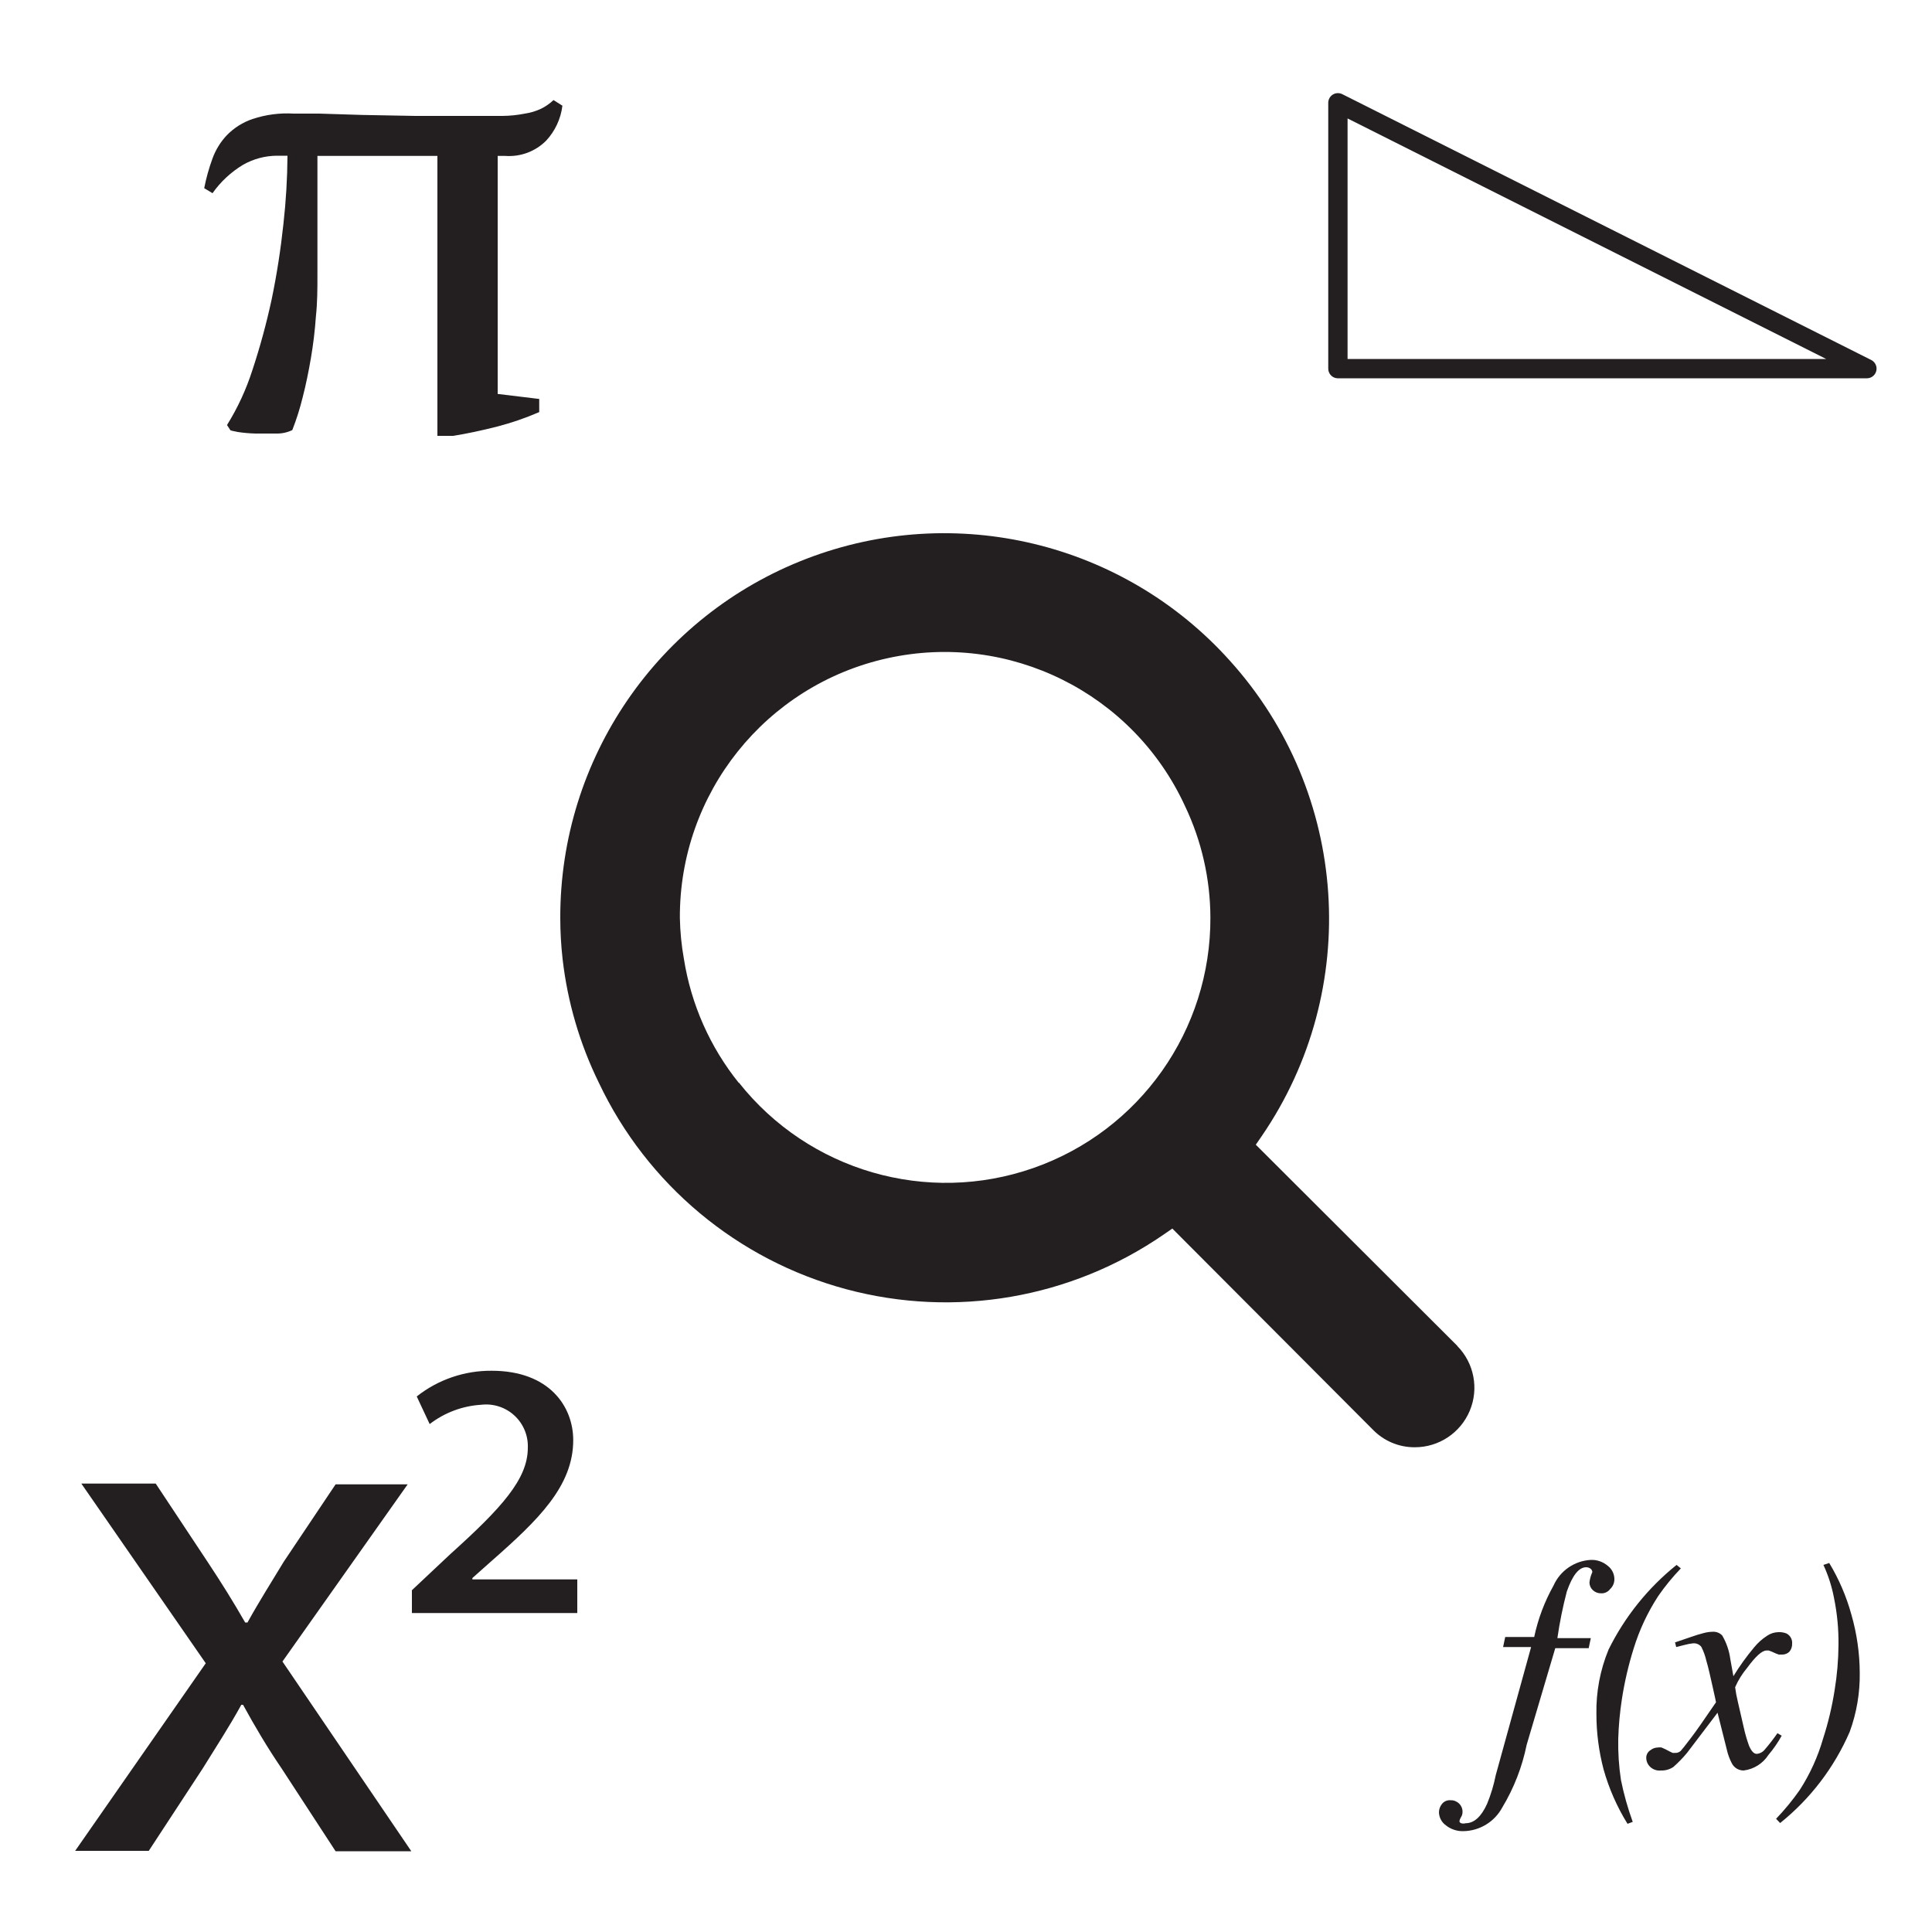
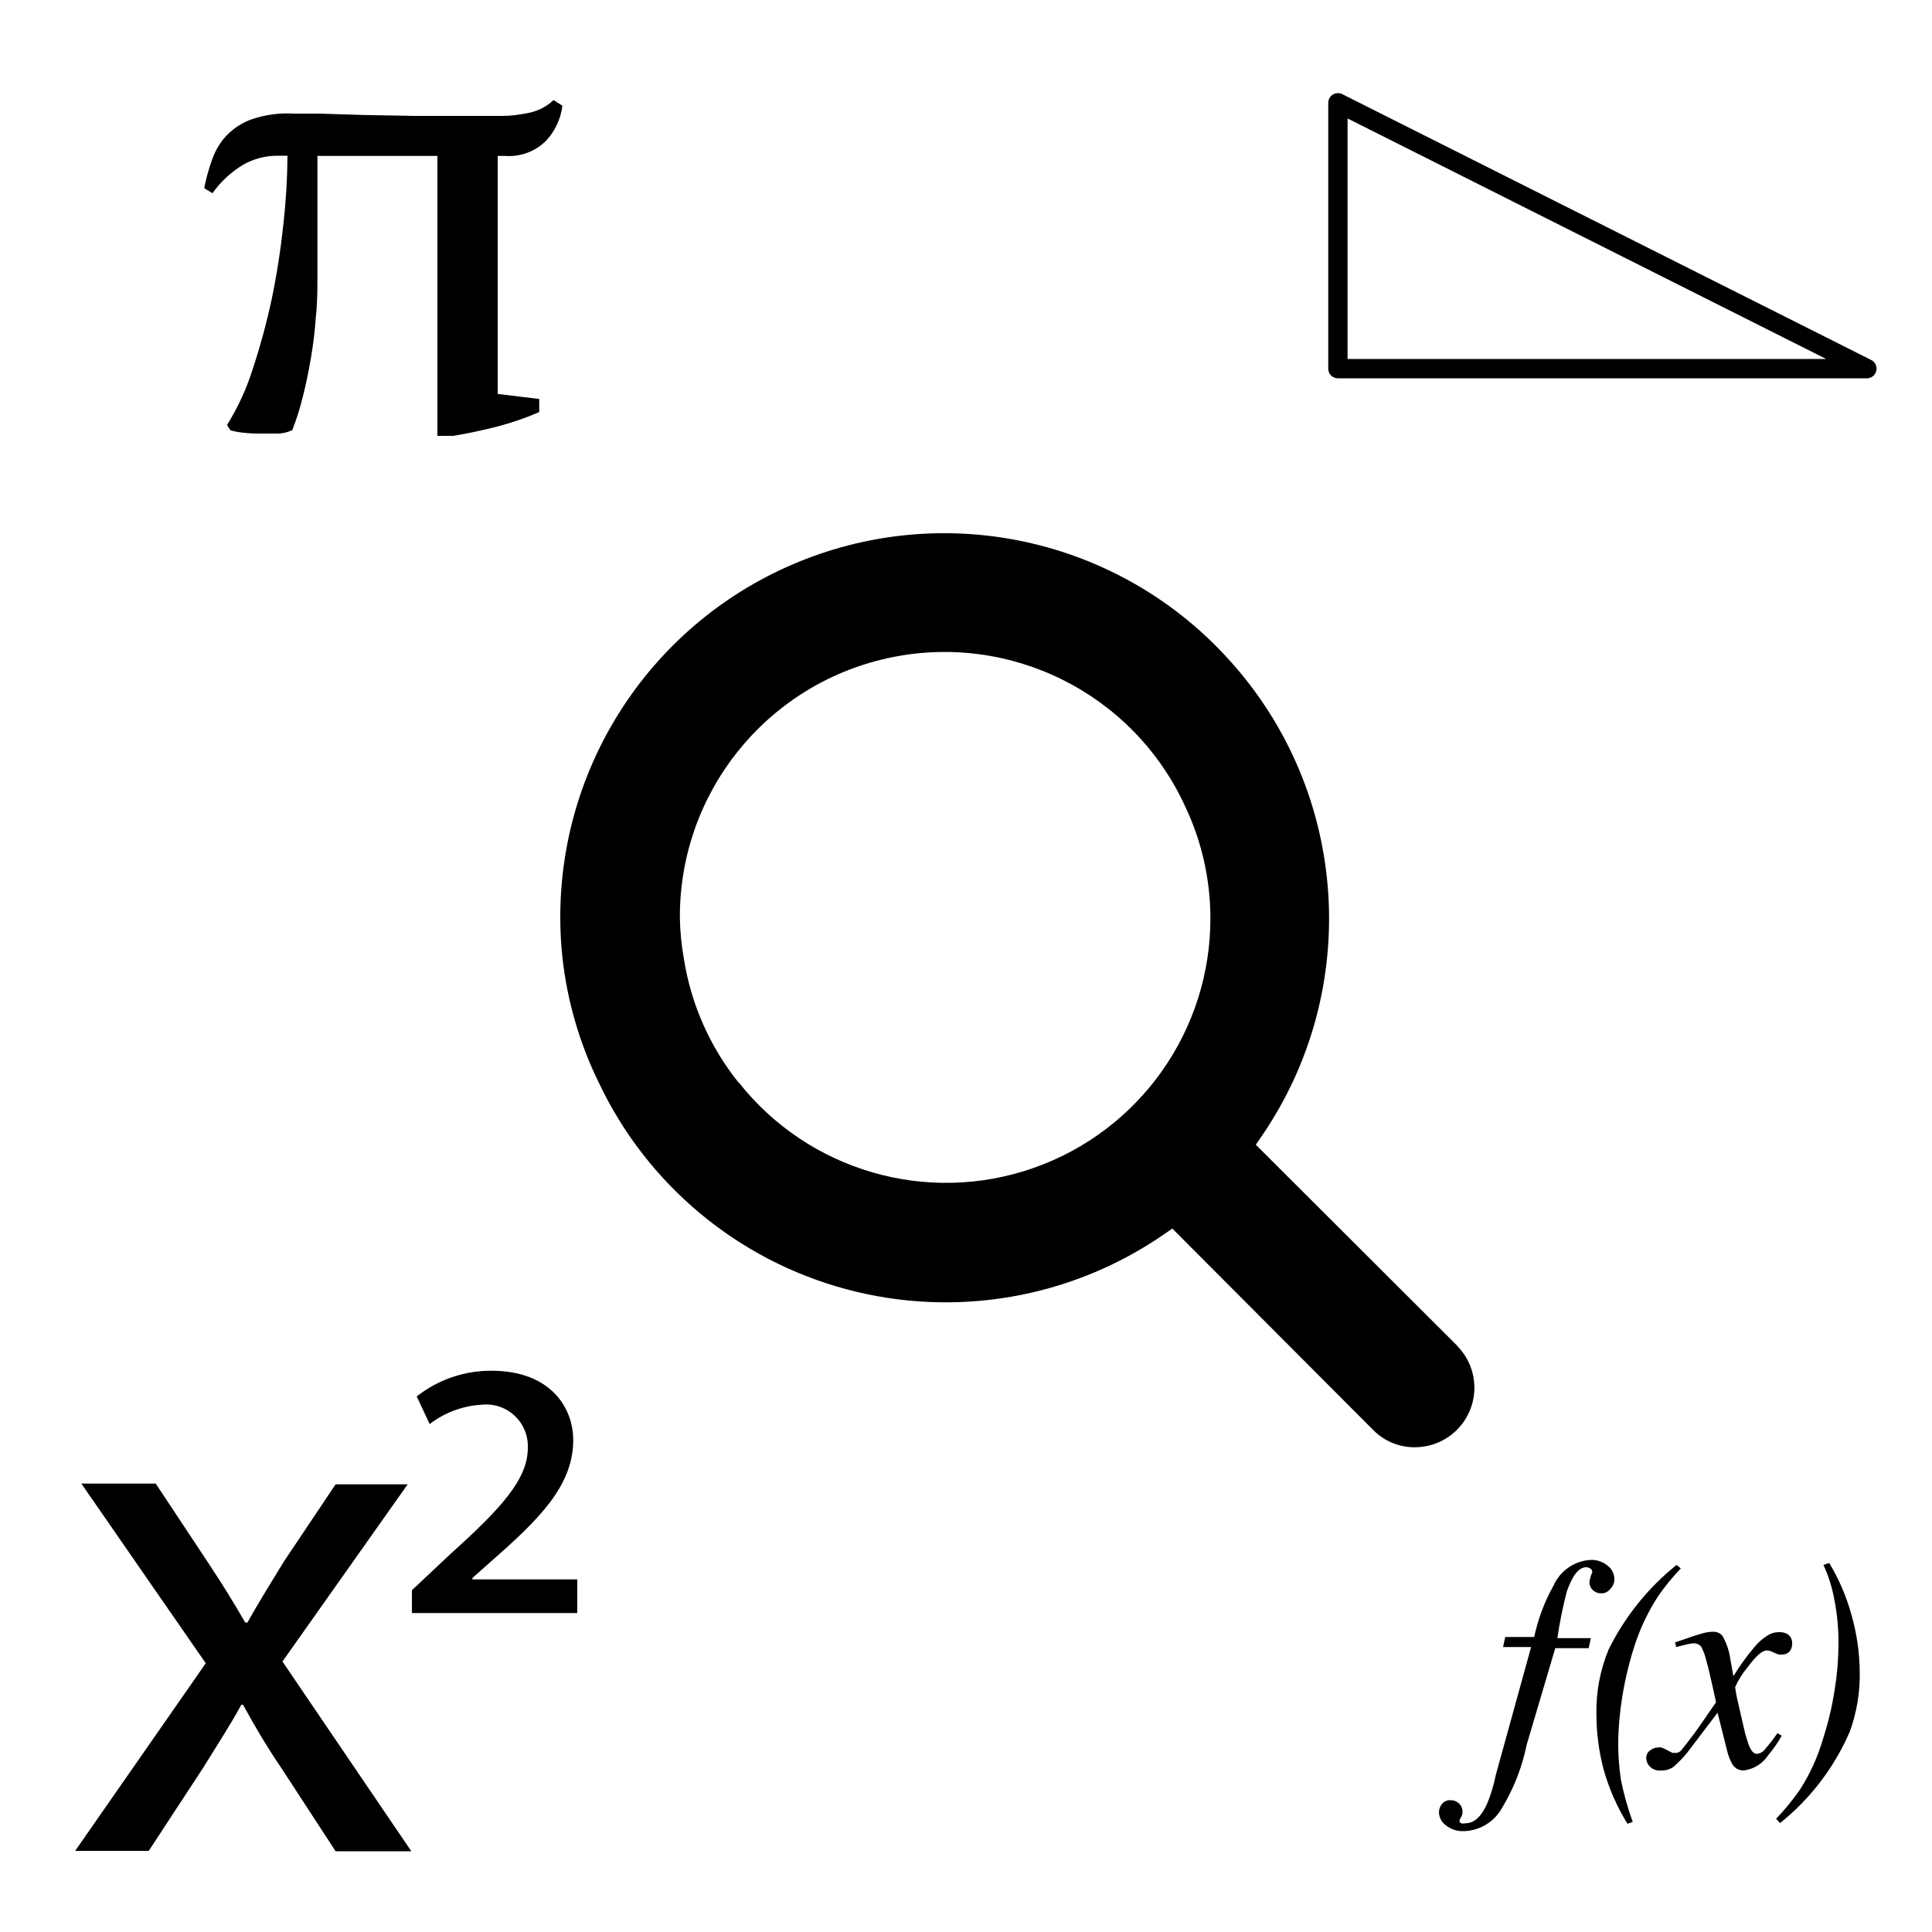
<svg xmlns="http://www.w3.org/2000/svg" width="100" height="100" viewBox="0 0 100 100">
  <g fill="none" fill-rule="evenodd" transform="translate(3 5)">
-     <path fill="#231F20" fill-rule="nonzero" d="M80.34 77.25C80.23 77.397 80.054 77.48 79.87 77.47 79.71 77.473 79.555 77.412 79.44 77.3 79.332 77.199 79.271 77.058 79.27 76.91 79.291 76.723 79.342 76.541 79.42 76.37 79.415 76.298 79.379 76.232 79.32 76.19 79.256 76.144 79.179 76.12 79.1 76.12 78.72 76.12 78.39 76.54 78.1 77.37 77.891 78.167 77.727 78.975 77.61 79.79L79.34 79.79 79.23 80.31 77.5 80.31 76.02 85.31C75.788 86.454 75.362 87.55 74.76 88.55 74.364 89.29 73.6 89.76 72.76 89.78 72.427 89.793 72.101 89.687 71.84 89.48 71.622 89.325 71.489 89.077 71.48 88.81 71.481 88.654 71.533 88.503 71.63 88.38 71.736 88.241 71.906 88.165 72.08 88.18 72.244 88.174 72.403 88.236 72.52 88.35 72.637 88.462 72.703 88.618 72.7 88.78 72.702 88.879 72.674 88.977 72.62 89.06 72.581 89.121 72.554 89.189 72.54 89.26 72.54 89.26 72.54 89.34 72.63 89.37 72.705 89.392 72.785 89.392 72.86 89.37 73.3 89.37 73.67 89.03 73.97 88.37 74.168 87.889 74.319 87.39 74.42 86.88L76.25 80.25 74.8 80.25 74.91 79.73 76.41 79.73C76.607 78.798 76.944 77.901 77.41 77.07 77.752 76.299 78.498 75.785 79.34 75.74 79.657 75.729 79.967 75.836 80.21 76.04 80.428 76.203 80.558 76.458 80.56 76.73 80.564 76.927 80.484 77.116 80.34 77.25zM84 76.18C83.573 76.625 83.181 77.103 82.83 77.61 82.283 78.45 81.855 79.362 81.56 80.32 81.291 81.177 81.087 82.053 80.95 82.94 80.844 83.622 80.781 84.31 80.76 85 80.746 85.713 80.793 86.425 80.9 87.13 81.049 87.867 81.253 88.593 81.51 89.3L81.24 89.4C80.696 88.523 80.279 87.574 80 86.58 79.755 85.646 79.63 84.685 79.63 83.72 79.608 82.575 79.823 81.438 80.26 80.38 81.1 78.681 82.301 77.186 83.78 76L84 76.18zM82.44 85.58C82.546 85.498 82.676 85.452 82.81 85.45 82.873 85.44 82.937 85.44 83 85.45L83.2 85.54 83.47 85.68 83.58 85.73 83.69 85.73C83.799 85.739 83.908 85.703 83.99 85.63 84.05 85.57 84.23 85.34 84.52 84.96 84.81 84.58 85.15 84.09 85.82 83.11 85.82 83.11 85.76 82.8 85.64 82.28 85.52 81.76 85.42 81.28 85.32 80.96 85.264 80.71 85.176 80.468 85.06 80.24 84.954 80.108 84.788 80.04 84.62 80.06 84.478 80.075 84.337 80.101 84.2 80.14L83.76 80.25 83.7 80.01 84.55 79.72C84.77 79.64 84.98 79.58 85.17 79.53 85.326 79.486 85.488 79.463 85.65 79.46 85.833 79.449 86.012 79.518 86.14 79.65 86.36 80.025 86.503 80.439 86.56 80.87L86.72 81.76C87.042 81.234 87.403 80.732 87.8 80.26 87.988 80.03 88.211 79.831 88.46 79.67 88.631 79.552 88.832 79.486 89.04 79.48 89.187 79.471 89.334 79.495 89.47 79.55 89.666 79.651 89.78 79.861 89.76 80.08 89.766 80.229 89.716 80.376 89.62 80.49 89.519 80.59 89.382 80.644 89.24 80.64L89.07 80.64 88.91 80.58 88.71 80.49 88.55 80.43 88.43 80.43C88.203 80.43 87.87 80.73 87.43 81.33 87.177 81.632 86.968 81.969 86.81 82.33 86.842 82.583 86.889 82.833 86.95 83.08L87.26 84.43C87.33 84.745 87.42 85.056 87.53 85.36 87.65 85.64 87.78 85.78 87.93 85.78 88.096 85.765 88.248 85.682 88.35 85.55 88.581 85.282 88.798 85.001 89 84.71L89.22 84.84C89.024 85.195 88.792 85.53 88.53 85.84 88.243 86.283 87.774 86.576 87.25 86.64 86.993 86.642 86.757 86.499 86.64 86.27 86.522 86.046 86.435 85.807 86.38 85.56L85.9 83.65 84.32 85.73C84.103 85.992 83.866 86.236 83.61 86.46 83.424 86.584 83.204 86.647 82.98 86.64 82.716 86.672 82.456 86.552 82.31 86.33 82.238 86.217 82.203 86.084 82.21 85.95 82.221 85.796 82.307 85.658 82.44 85.58zM88.93 89.14C89.378 88.673 89.79 88.171 90.16 87.64 90.686 86.823 91.09 85.933 91.36 85 91.626 84.177 91.827 83.335 91.96 82.48 92.088 81.703 92.155 80.917 92.16 80.13 92.169 79.321 92.092 78.513 91.93 77.72 91.818 77.126 91.634 76.548 91.38 76L91.68 75.9C92.185 76.736 92.572 77.638 92.83 78.58 93.11 79.556 93.255 80.565 93.26 81.58 93.275 82.623 93.099 83.66 92.74 84.64 91.942 86.483 90.706 88.103 89.14 89.36L88.93 89.14zM72.43 64.66L62 54.25 62.31 53.8C67.51 46.204 66.828 36.034 60.66 29.2 55.156 23.065 46.436 20.965 38.742 23.922 31.048 26.878 25.979 34.278 26 42.52 26 43.228 26.04 43.936 26.12 44.64 26.375 46.869 27.011 49.037 28 51.05 30.495 56.314 35.175 60.218 40.801 61.729 46.427 63.24 52.433 62.206 57.23 58.9L57.68 58.59 68.06 69C68.629 69.586 69.413 69.915 70.23 69.91 71.472 69.912 72.593 69.167 73.074 68.022 73.555 66.877 73.301 65.555 72.43 64.67L72.43 64.66zM35.24 51.05C33.751 49.198 32.772 46.988 32.4 44.64 32.274 43.94 32.204 43.231 32.19 42.52 32.156 36.068 36.628 30.466 42.928 29.071 49.228 27.676 55.647 30.866 58.34 36.73 59.195 38.527 59.642 40.49 59.65 42.48 59.677 48.316 56 53.526 50.492 55.455 44.985 57.384 38.86 55.607 35.24 51.03L35.24 51.05zM5.06 71.79L7.77 75.88C8.47 76.94 9.06 77.88 9.69 78.98L9.81 78.98C10.44 77.84 11.07 76.86 11.69 75.83L14.37 71.83 18.1 71.83 11.62 81 18.29 90.82 14.37 90.82 11.58 86.54C10.83 85.44 10.2 84.37 9.58 83.24L9.49 83.24C8.87 84.37 8.2 85.39 7.49 86.54L4.7 90.8.89 90.8 7.65 81.09 1.21 71.79 5.06 71.79zM18.32 77.31L20.32 75.43C22.96 73.05 24.32 71.56 24.32 69.94 24.345 69.309 24.092 68.699 23.629 68.27 23.165 67.841 22.537 67.636 21.91 67.71 20.94 67.768 20.01 68.117 19.24 68.71L18.57 67.28C19.674 66.408 21.043 65.939 22.45 65.95 25.45 65.95 26.67 67.82 26.67 69.54 26.67 71.92 24.86 73.67 22.45 75.79L21.45 76.68 21.45 76.75 26.88 76.75 26.88 78.49 18.32 78.49 18.32 77.31zM24.91 15.65L24.91 16.33C24.204 16.636 23.475 16.887 22.73 17.08 21.9 17.29 21.15 17.45 20.45 17.56L19.64 17.56 19.64 3.07 13.43 3.07 13.43 9.25C13.43 9.94 13.43 10.65 13.35 11.39 13.3 12.114 13.213 12.835 13.09 13.55 12.97 14.25 12.83 14.93 12.67 15.55 12.529 16.131 12.348 16.703 12.13 17.26 11.869 17.387 11.58 17.448 11.29 17.44 10.92 17.44 10.56 17.44 10.22 17.44 9.915 17.432 9.611 17.406 9.31 17.36 9.05 17.31 8.92 17.28 8.92 17.26L8.75 17C9.301 16.114 9.741 15.163 10.06 14.17 10.459 12.965 10.792 11.74 11.06 10.5 11.33 9.2 11.53 7.9 11.67 6.59 11.802 5.418 11.872 4.24 11.88 3.06L11.33 3.06C10.716 3.064 10.114 3.226 9.58 3.53 8.957 3.905 8.419 4.405 8 5L7.57 4.74C7.672 4.216 7.816 3.701 8 3.2 8.162 2.754 8.414 2.345 8.74 2 9.111 1.619 9.567 1.331 10.07 1.16 10.756.933 11.479.837 12.2.88L13.52.88 15.76.95 18.5 1 21.3 1 23 1C23.393.997 23.785.957 24.17.88 24.458.838 24.737.754 25 .63 25.238.514 25.457.362 25.65.18L26.11.47C26.027 1.151 25.729 1.789 25.26 2.29 24.703 2.843 23.933 3.128 23.15 3.07L22.76 3.07 22.76 15.39 24.91 15.65z" />
-     <polygon stroke="#231F20" stroke-linejoin="round" points="93.63 14.08 66.25 14.08 66.25 .32" />
+     <path fill="currentColor" fill-rule="nonzero" d="M80.34 77.25C80.23 77.397 80.054 77.48 79.87 77.47 79.71 77.473 79.555 77.412 79.44 77.3 79.332 77.199 79.271 77.058 79.27 76.91 79.291 76.723 79.342 76.541 79.42 76.37 79.415 76.298 79.379 76.232 79.32 76.19 79.256 76.144 79.179 76.12 79.1 76.12 78.72 76.12 78.39 76.54 78.1 77.37 77.891 78.167 77.727 78.975 77.61 79.79L79.34 79.79 79.23 80.31 77.5 80.31 76.02 85.31C75.788 86.454 75.362 87.55 74.76 88.55 74.364 89.29 73.6 89.76 72.76 89.78 72.427 89.793 72.101 89.687 71.84 89.48 71.622 89.325 71.489 89.077 71.48 88.81 71.481 88.654 71.533 88.503 71.63 88.38 71.736 88.241 71.906 88.165 72.08 88.18 72.244 88.174 72.403 88.236 72.52 88.35 72.637 88.462 72.703 88.618 72.7 88.78 72.702 88.879 72.674 88.977 72.62 89.06 72.581 89.121 72.554 89.189 72.54 89.26 72.54 89.26 72.54 89.34 72.63 89.37 72.705 89.392 72.785 89.392 72.86 89.37 73.3 89.37 73.67 89.03 73.97 88.37 74.168 87.889 74.319 87.39 74.42 86.88L76.25 80.25 74.8 80.25 74.91 79.73 76.41 79.73C76.607 78.798 76.944 77.901 77.41 77.07 77.752 76.299 78.498 75.785 79.34 75.74 79.657 75.729 79.967 75.836 80.21 76.04 80.428 76.203 80.558 76.458 80.56 76.73 80.564 76.927 80.484 77.116 80.34 77.25zM84 76.18C83.573 76.625 83.181 77.103 82.83 77.61 82.283 78.45 81.855 79.362 81.56 80.32 81.291 81.177 81.087 82.053 80.95 82.94 80.844 83.622 80.781 84.31 80.76 85 80.746 85.713 80.793 86.425 80.9 87.13 81.049 87.867 81.253 88.593 81.51 89.3L81.24 89.4C80.696 88.523 80.279 87.574 80 86.58 79.755 85.646 79.63 84.685 79.63 83.72 79.608 82.575 79.823 81.438 80.26 80.38 81.1 78.681 82.301 77.186 83.78 76L84 76.18zM82.44 85.58C82.546 85.498 82.676 85.452 82.81 85.45 82.873 85.44 82.937 85.44 83 85.45L83.2 85.54 83.47 85.68 83.58 85.73 83.69 85.73C83.799 85.739 83.908 85.703 83.99 85.63 84.05 85.57 84.23 85.34 84.52 84.96 84.81 84.58 85.15 84.09 85.82 83.11 85.82 83.11 85.76 82.8 85.64 82.28 85.52 81.76 85.42 81.28 85.32 80.96 85.264 80.71 85.176 80.468 85.06 80.24 84.954 80.108 84.788 80.04 84.62 80.06 84.478 80.075 84.337 80.101 84.2 80.14L83.76 80.25 83.7 80.01 84.55 79.72C84.77 79.64 84.98 79.58 85.17 79.53 85.326 79.486 85.488 79.463 85.65 79.46 85.833 79.449 86.012 79.518 86.14 79.65 86.36 80.025 86.503 80.439 86.56 80.87L86.72 81.76C87.042 81.234 87.403 80.732 87.8 80.26 87.988 80.03 88.211 79.831 88.46 79.67 88.631 79.552 88.832 79.486 89.04 79.48 89.187 79.471 89.334 79.495 89.47 79.55 89.666 79.651 89.78 79.861 89.76 80.08 89.766 80.229 89.716 80.376 89.62 80.49 89.519 80.59 89.382 80.644 89.24 80.64L89.07 80.64 88.91 80.58 88.71 80.49 88.55 80.43 88.43 80.43C88.203 80.43 87.87 80.73 87.43 81.33 87.177 81.632 86.968 81.969 86.81 82.33 86.842 82.583 86.889 82.833 86.95 83.08L87.26 84.43C87.33 84.745 87.42 85.056 87.53 85.36 87.65 85.64 87.78 85.78 87.93 85.78 88.096 85.765 88.248 85.682 88.35 85.55 88.581 85.282 88.798 85.001 89 84.71L89.22 84.84C89.024 85.195 88.792 85.53 88.53 85.84 88.243 86.283 87.774 86.576 87.25 86.64 86.993 86.642 86.757 86.499 86.64 86.27 86.522 86.046 86.435 85.807 86.38 85.56L85.9 83.65 84.32 85.73C84.103 85.992 83.866 86.236 83.61 86.46 83.424 86.584 83.204 86.647 82.98 86.64 82.716 86.672 82.456 86.552 82.31 86.33 82.238 86.217 82.203 86.084 82.21 85.95 82.221 85.796 82.307 85.658 82.44 85.58zM88.93 89.14C89.378 88.673 89.79 88.171 90.16 87.64 90.686 86.823 91.09 85.933 91.36 85 91.626 84.177 91.827 83.335 91.96 82.48 92.088 81.703 92.155 80.917 92.16 80.13 92.169 79.321 92.092 78.513 91.93 77.72 91.818 77.126 91.634 76.548 91.38 76L91.68 75.9C92.185 76.736 92.572 77.638 92.83 78.58 93.11 79.556 93.255 80.565 93.26 81.58 93.275 82.623 93.099 83.66 92.74 84.64 91.942 86.483 90.706 88.103 89.14 89.36L88.93 89.14zM72.43 64.66L62 54.25 62.31 53.8C67.51 46.204 66.828 36.034 60.66 29.2 55.156 23.065 46.436 20.965 38.742 23.922 31.048 26.878 25.979 34.278 26 42.52 26 43.228 26.04 43.936 26.12 44.64 26.375 46.869 27.011 49.037 28 51.05 30.495 56.314 35.175 60.218 40.801 61.729 46.427 63.24 52.433 62.206 57.23 58.9L57.68 58.59 68.06 69C68.629 69.586 69.413 69.915 70.23 69.91 71.472 69.912 72.593 69.167 73.074 68.022 73.555 66.877 73.301 65.555 72.43 64.67L72.43 64.66zM35.24 51.05C33.751 49.198 32.772 46.988 32.4 44.64 32.274 43.94 32.204 43.231 32.19 42.52 32.156 36.068 36.628 30.466 42.928 29.071 49.228 27.676 55.647 30.866 58.34 36.73 59.195 38.527 59.642 40.49 59.65 42.48 59.677 48.316 56 53.526 50.492 55.455 44.985 57.384 38.86 55.607 35.24 51.03L35.24 51.05zM5.06 71.79L7.77 75.88C8.47 76.94 9.06 77.88 9.69 78.98L9.81 78.98C10.44 77.84 11.07 76.86 11.69 75.83L14.37 71.83 18.1 71.83 11.62 81 18.29 90.82 14.37 90.82 11.58 86.54C10.83 85.44 10.2 84.37 9.58 83.24L9.49 83.24C8.87 84.37 8.2 85.39 7.49 86.54L4.7 90.8.89 90.8 7.65 81.09 1.21 71.79 5.06 71.79zM18.32 77.31L20.32 75.43C22.96 73.05 24.32 71.56 24.32 69.94 24.345 69.309 24.092 68.699 23.629 68.27 23.165 67.841 22.537 67.636 21.91 67.71 20.94 67.768 20.01 68.117 19.24 68.71L18.57 67.28C19.674 66.408 21.043 65.939 22.45 65.95 25.45 65.95 26.67 67.82 26.67 69.54 26.67 71.92 24.86 73.67 22.45 75.79L21.45 76.68 21.45 76.75 26.88 76.75 26.88 78.49 18.32 78.49 18.32 77.31zM24.91 15.65L24.91 16.33C24.204 16.636 23.475 16.887 22.73 17.08 21.9 17.29 21.15 17.45 20.45 17.56L19.64 17.56 19.64 3.07 13.43 3.07 13.43 9.25C13.43 9.94 13.43 10.65 13.35 11.39 13.3 12.114 13.213 12.835 13.09 13.55 12.97 14.25 12.83 14.93 12.67 15.55 12.529 16.131 12.348 16.703 12.13 17.26 11.869 17.387 11.58 17.448 11.29 17.44 10.92 17.44 10.56 17.44 10.22 17.44 9.915 17.432 9.611 17.406 9.31 17.36 9.05 17.31 8.92 17.28 8.92 17.26L8.75 17C9.301 16.114 9.741 15.163 10.06 14.17 10.459 12.965 10.792 11.74 11.06 10.5 11.33 9.2 11.53 7.9 11.67 6.59 11.802 5.418 11.872 4.24 11.88 3.06L11.33 3.06C10.716 3.064 10.114 3.226 9.58 3.53 8.957 3.905 8.419 4.405 8 5L7.57 4.74C7.672 4.216 7.816 3.701 8 3.2 8.162 2.754 8.414 2.345 8.74 2 9.111 1.619 9.567 1.331 10.07 1.16 10.756.933 11.479.837 12.2.88L13.52.88 15.76.95 18.5 1 21.3 1 23 1C23.393.997 23.785.957 24.17.88 24.458.838 24.737.754 25 .63 25.238.514 25.457.362 25.65.18L26.11.47C26.027 1.151 25.729 1.789 25.26 2.29 24.703 2.843 23.933 3.128 23.15 3.07L22.76 3.07 22.76 15.39 24.91 15.65z" />
+     <polygon stroke="currentColor" stroke-linejoin="round" points="93.63 14.08 66.25 14.08 66.25 .32" />
  </g>
</svg>
